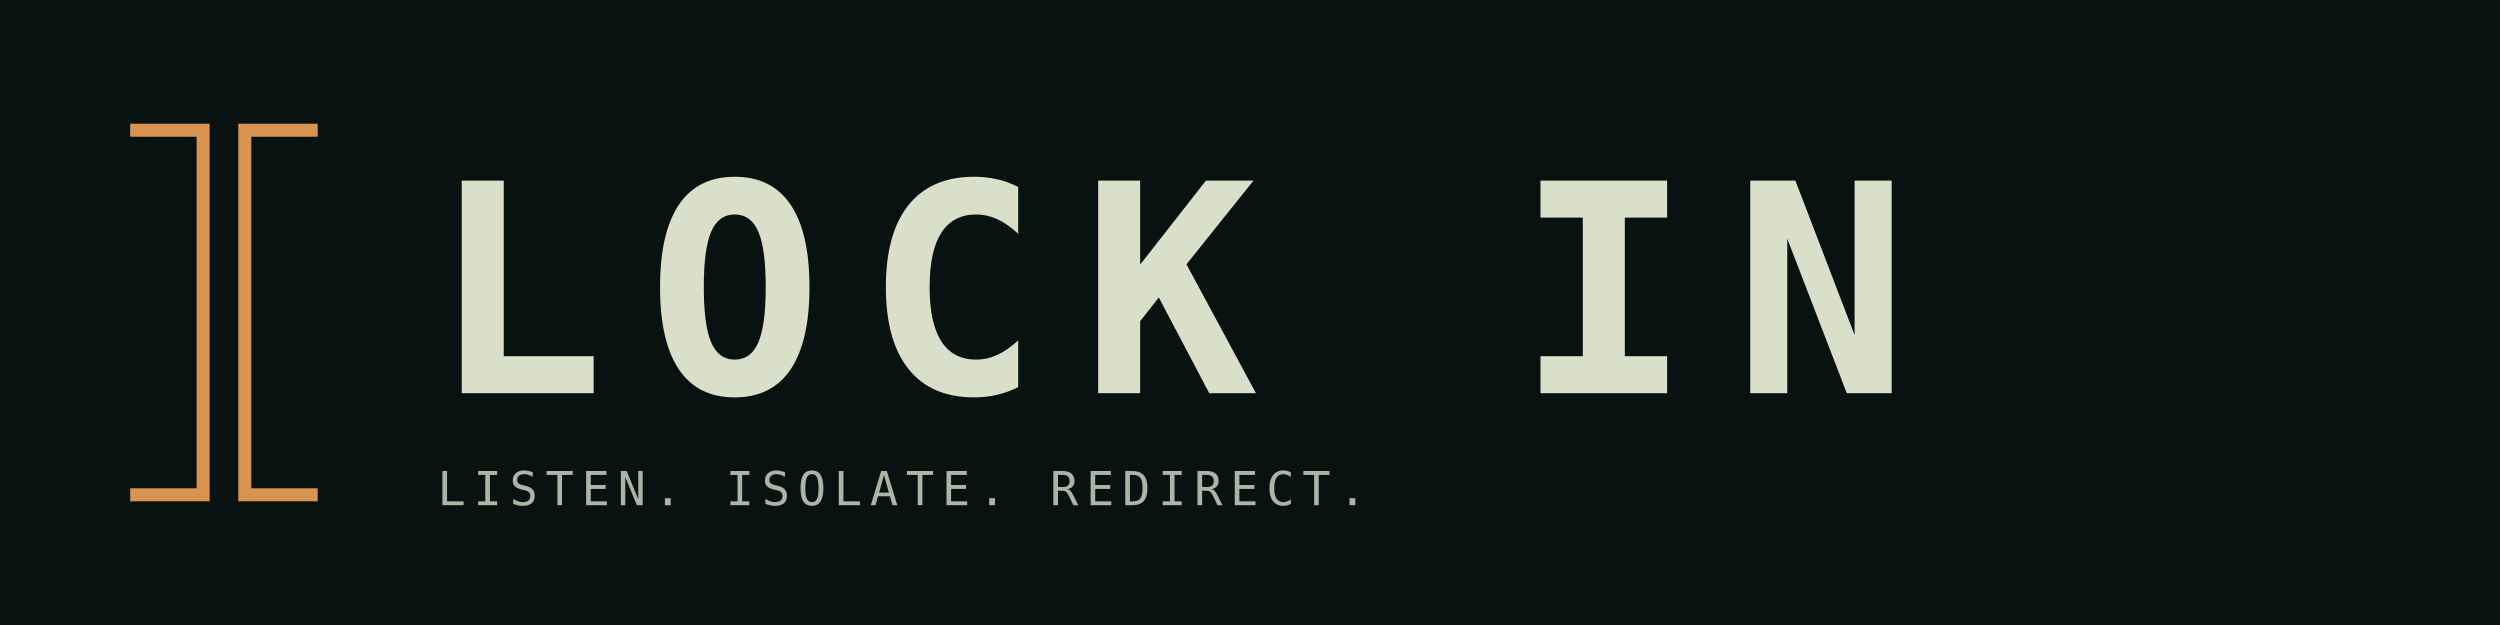
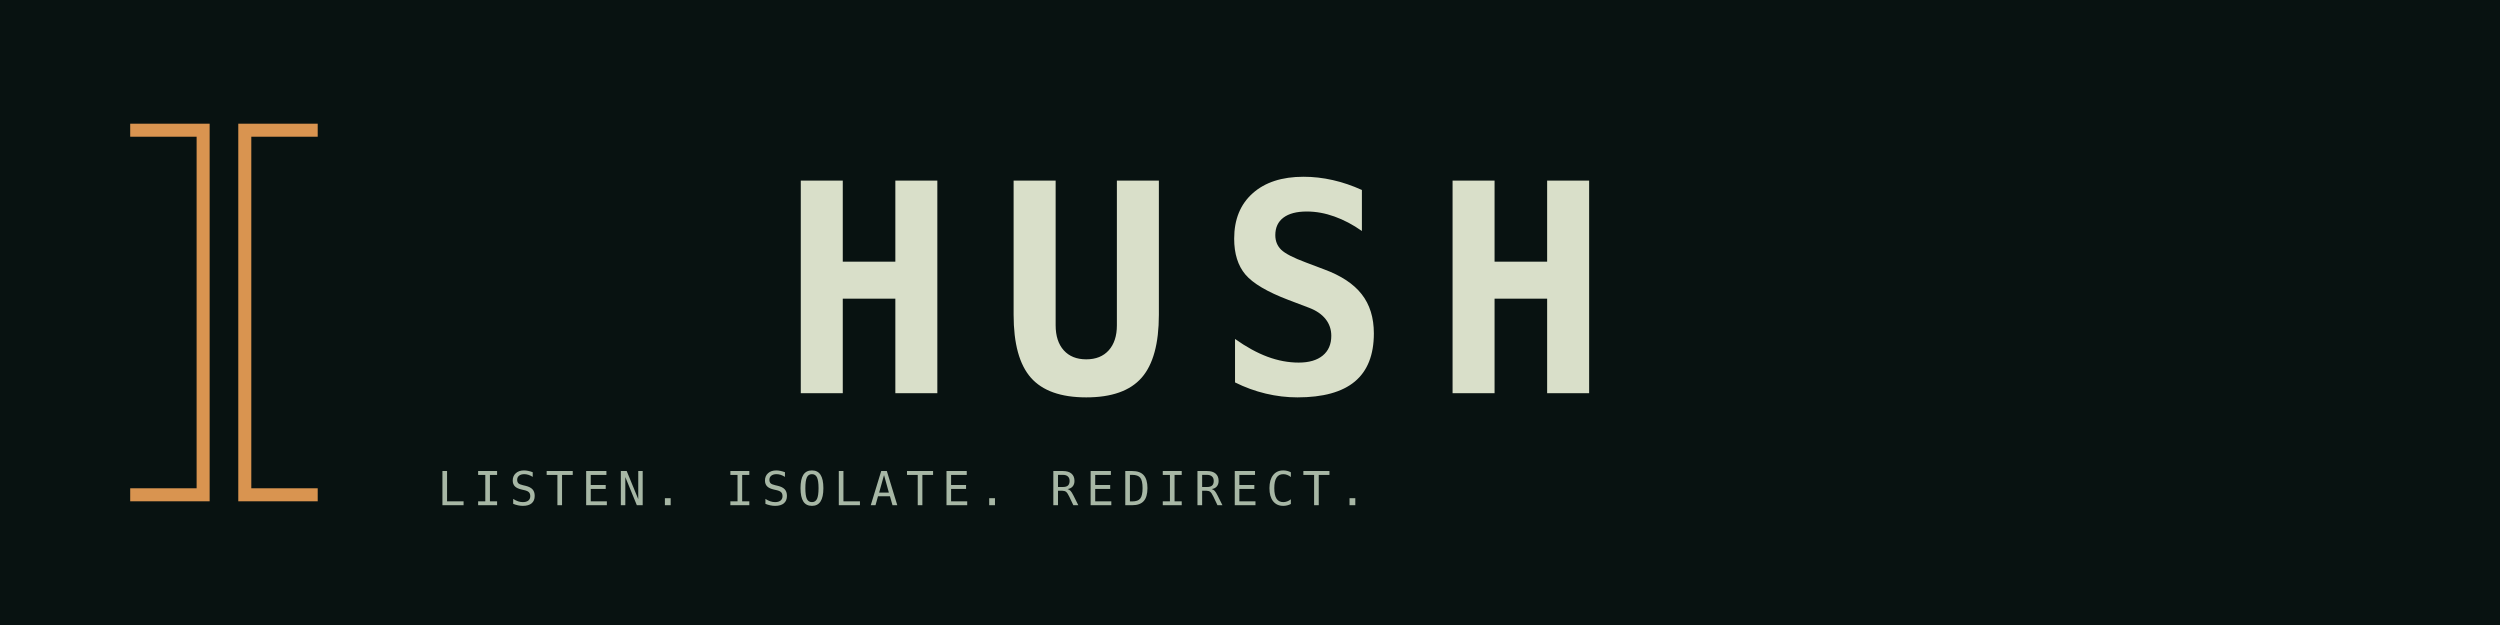
<svg xmlns="http://www.w3.org/2000/svg" width="960" height="240" viewBox="0 0 960 240">
  <rect width="960" height="240" fill="#081211" />
  <path d="M50 50H78V190H50M122 50H94V190H122" fill="none" stroke="#d99450" stroke-width="5" />
-   <text x="165" y="151" fill="#d9dfc9" font-family="monospace" font-size="112" font-weight="bold" letter-spacing="16">LOCK IN</text>
+   <text x="300" y="151" fill="#d9dfc9" font-family="monospace" font-size="112" font-weight="bold" letter-spacing="16">HUSH</text>
  <text x="168" y="194" fill="#a7b7a5" font-family="monospace" font-size="18" letter-spacing="3">LISTEN. ISOLATE. REDIRECT.</text>
</svg>
